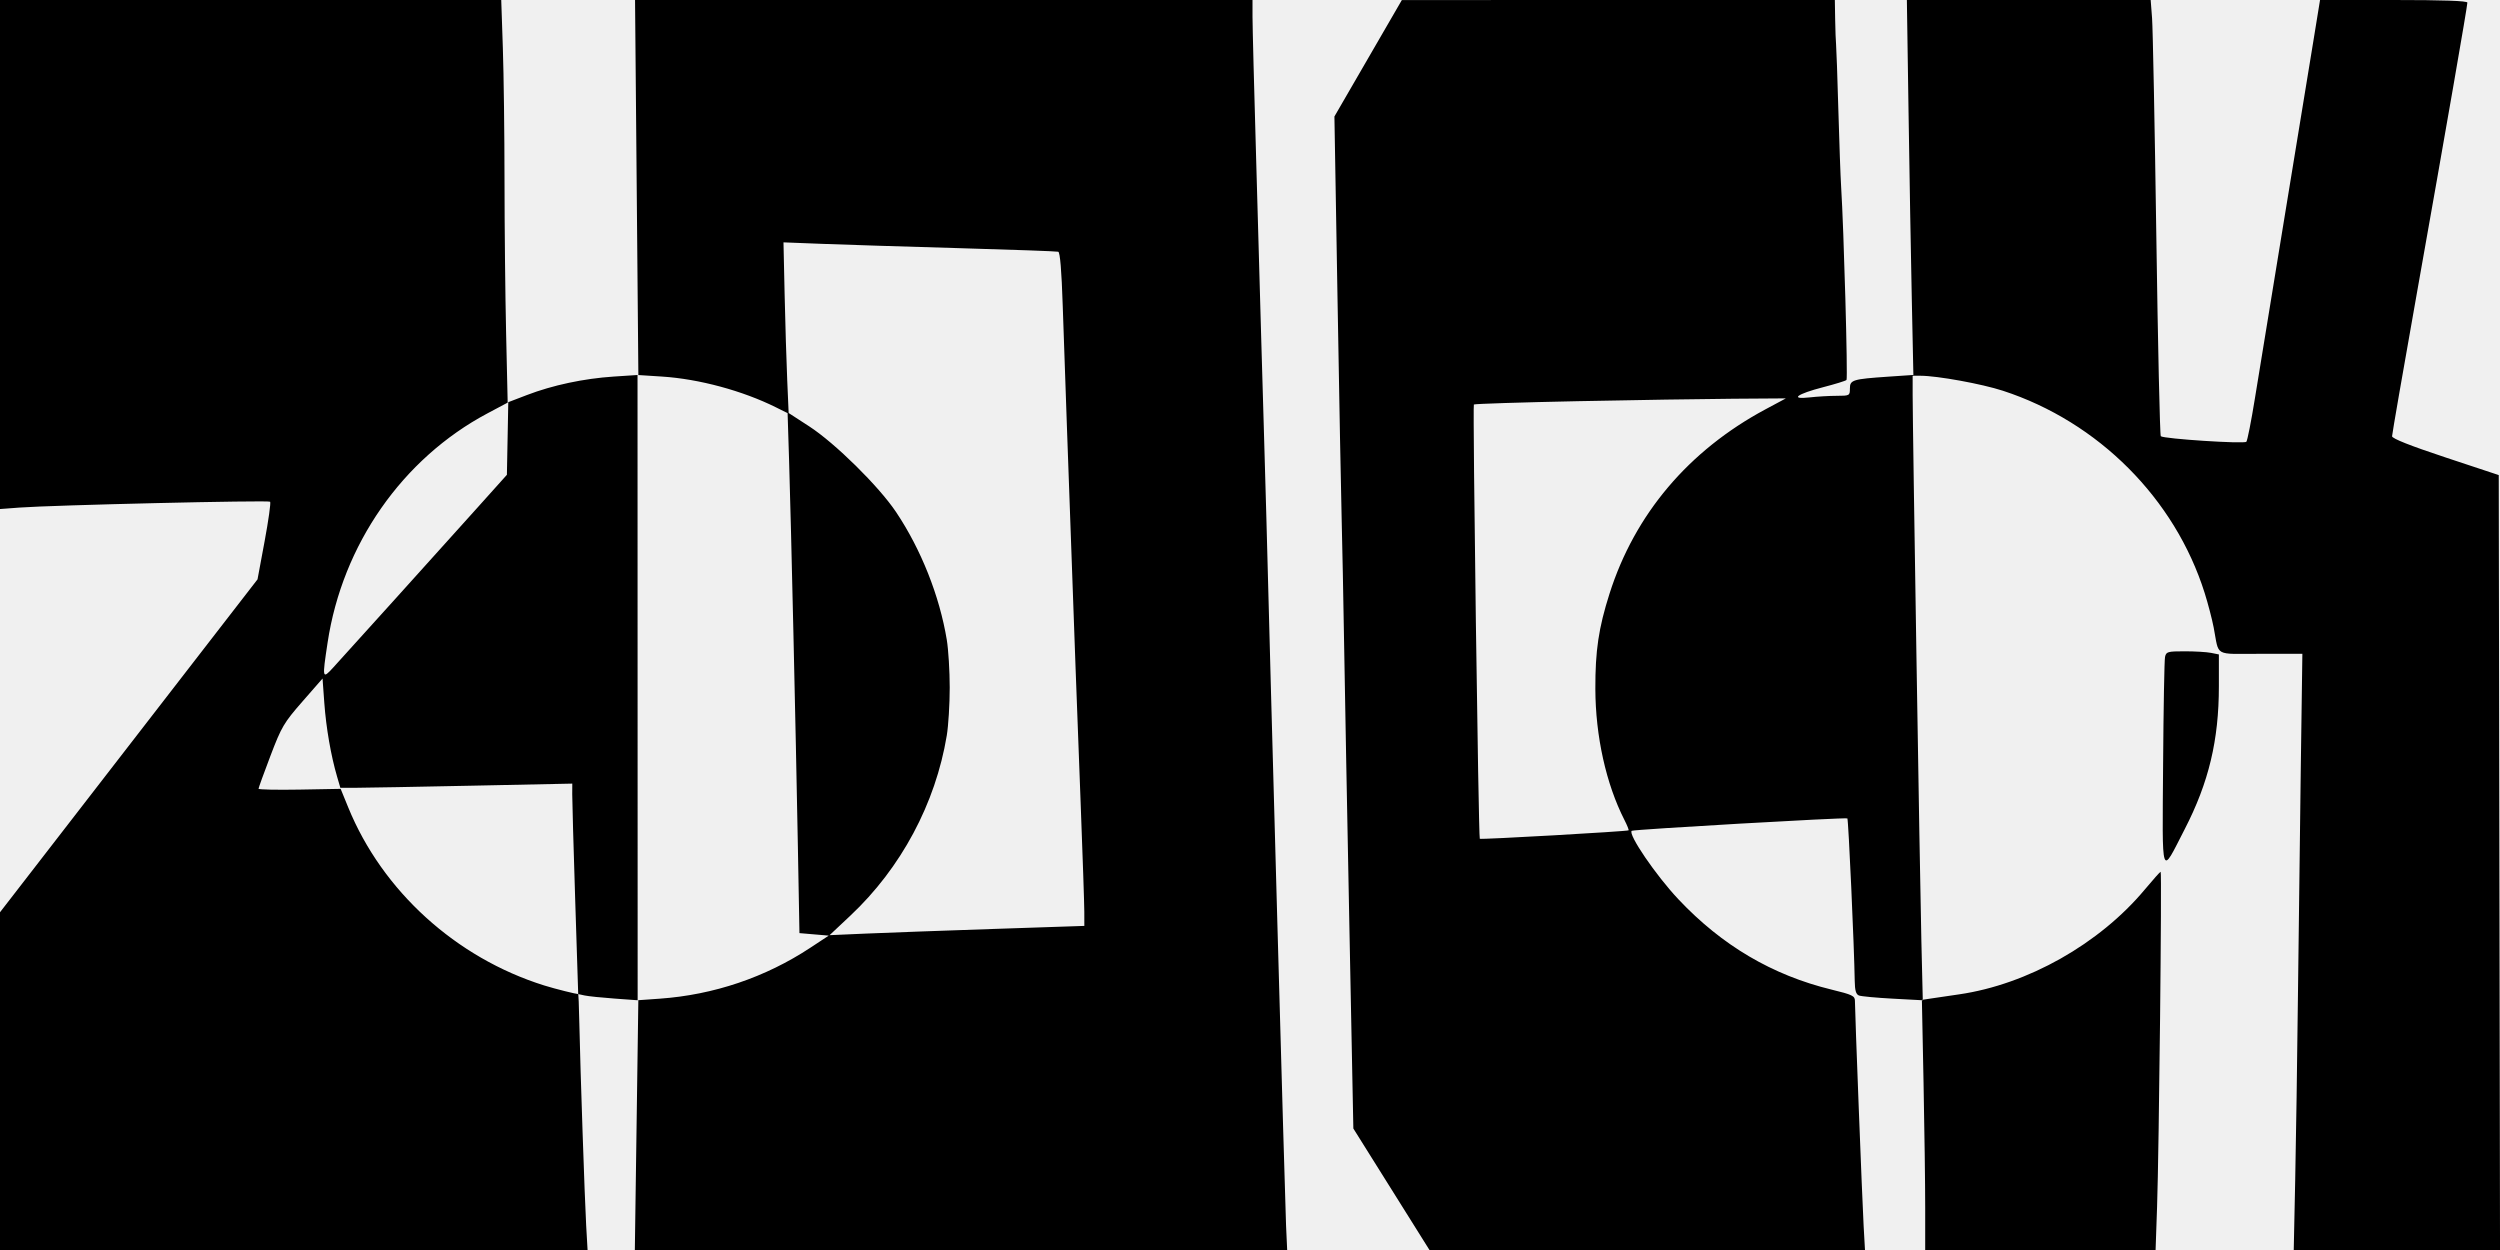
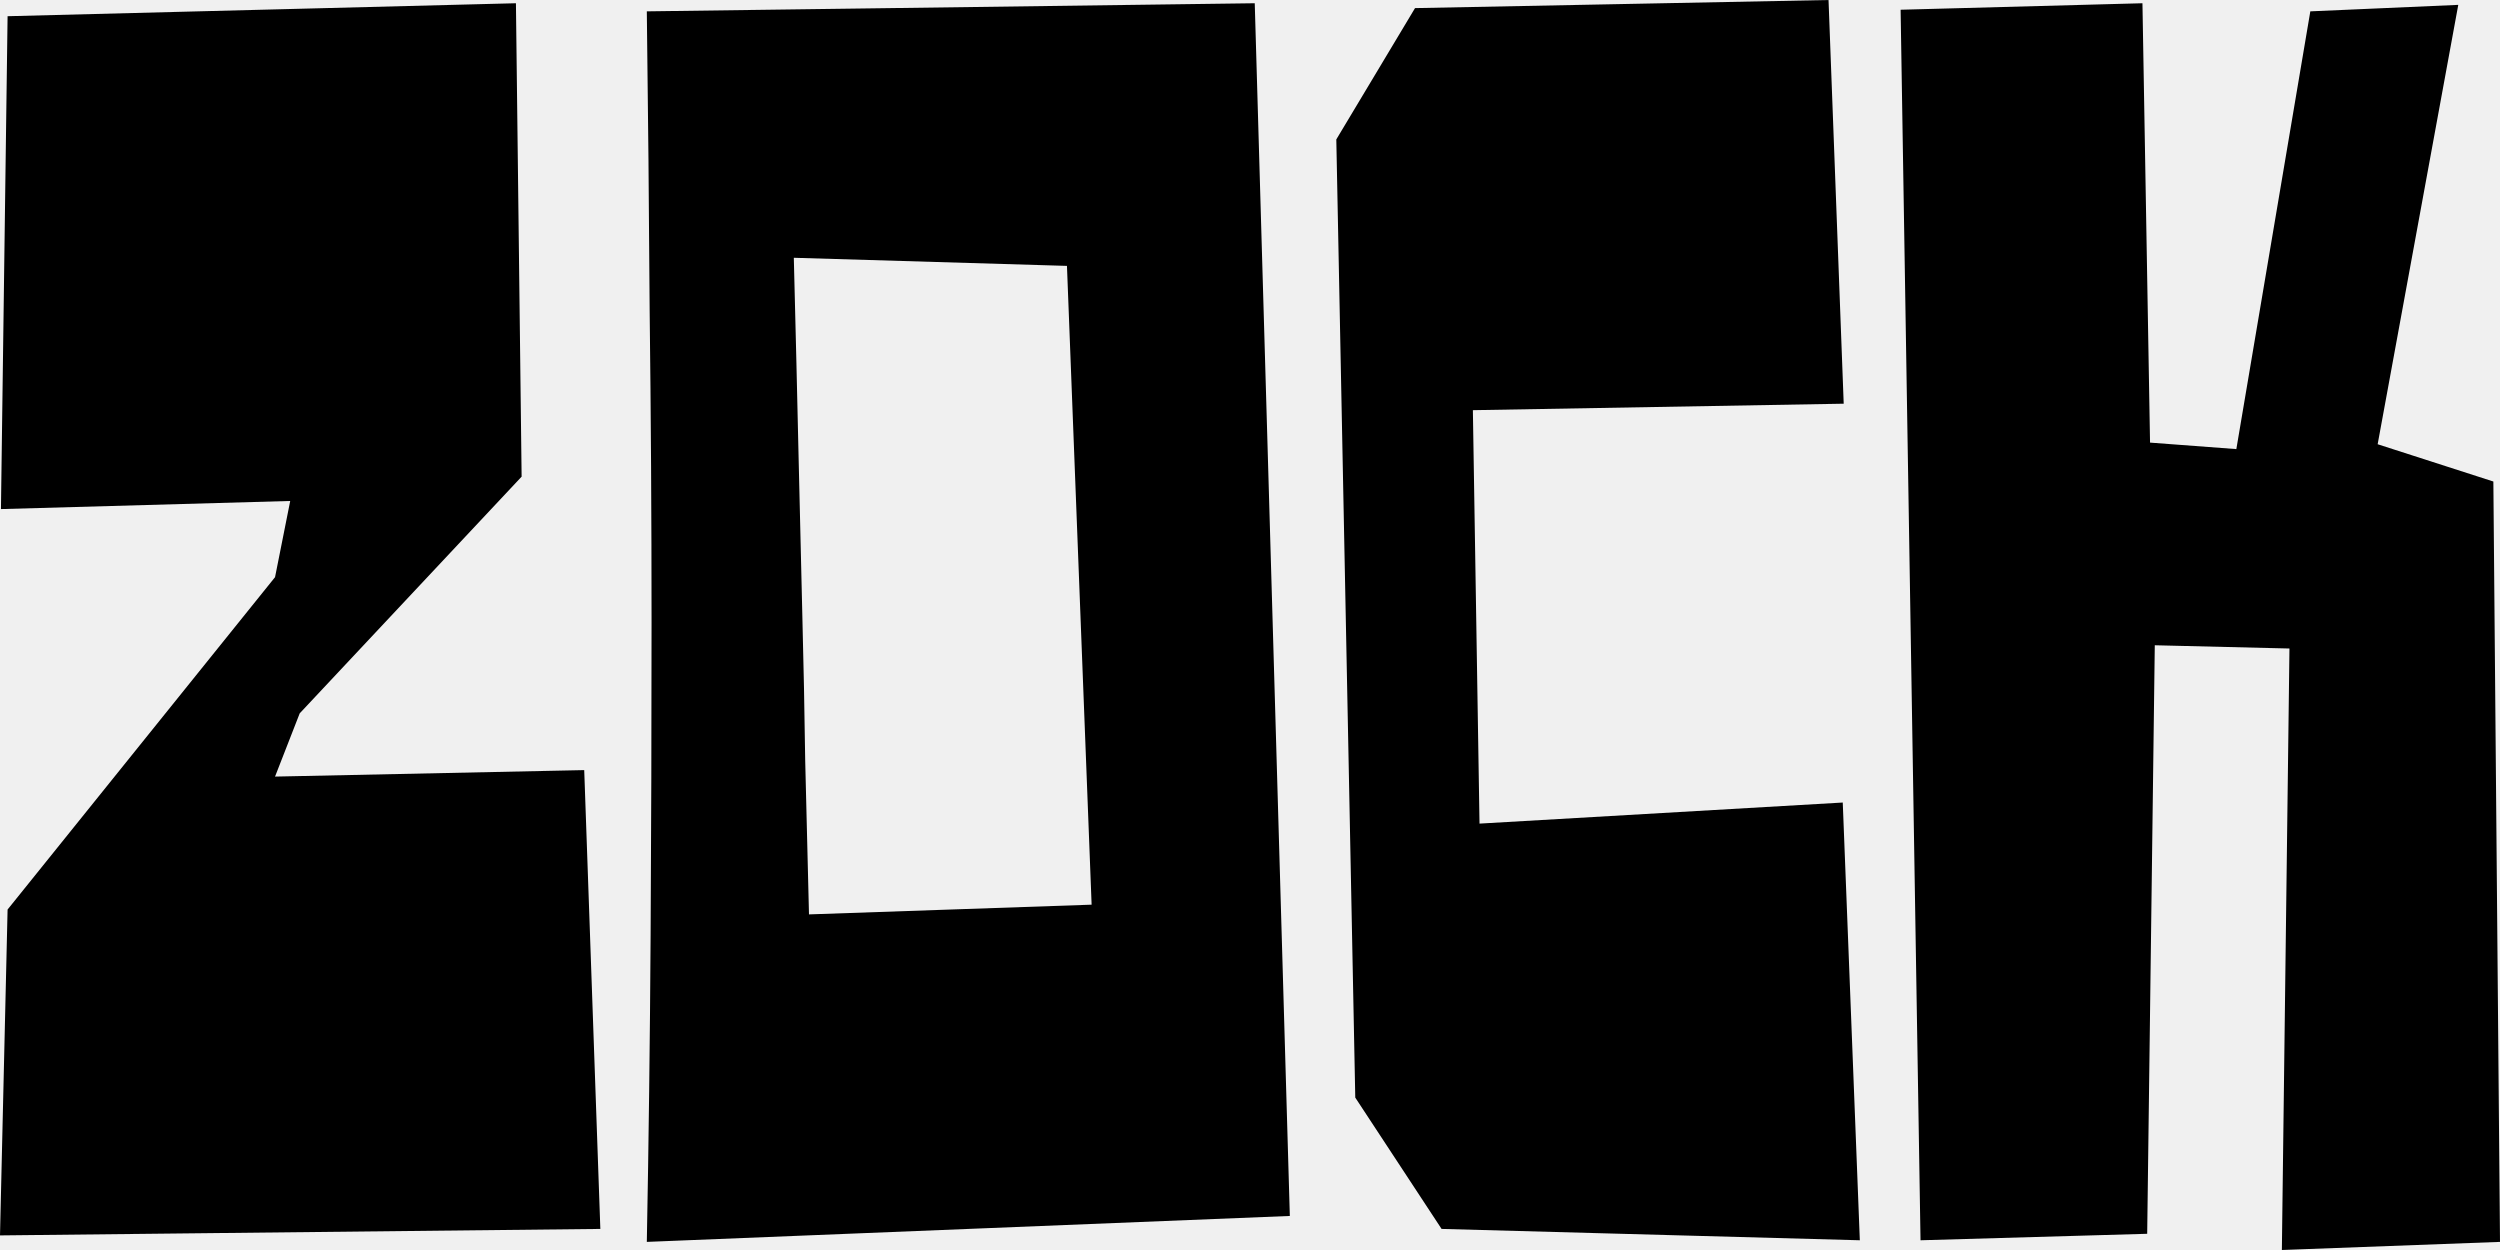
<svg xmlns="http://www.w3.org/2000/svg" width="1000" height="500" viewBox="0 0 1000 500" fill="none">
-   <g clip-path="url(#clip0_846_2)">
-     <path fill-rule="evenodd" clip-rule="evenodd" d="M0 101.808V203.615L7.781 203.029C20.801 202.047 107.388 200.025 108.051 200.687C108.393 201.028 107.398 208.155 105.84 216.526L103.009 231.745L87.807 251.394C79.447 262.2 56.27 292.161 36.303 317.974L0 364.907V432.453V500H117.516H235.032L234.471 490.23C233.902 480.31 232.114 427.509 231.736 409.442C231.527 399.486 231.426 399.8 231.311 397.637C230.55 397.637 222.257 395.619 217.673 394.183C182.35 383.123 152.934 356.394 139.29 322.962L136.261 315.54L119.836 315.837C110.802 315.999 103.412 315.846 103.413 315.495C103.413 315.145 105.559 309.217 108.183 302.324C112.604 290.701 113.537 289.119 120.984 280.599L129.016 271.41L129.73 281.246C130.448 291.136 132.375 302.254 134.823 310.621L136.143 315.13L142.619 315.113C146.182 315.104 167.055 314.724 189.006 314.27L228.916 313.443L228.895 317.794C228.883 320.186 229.416 339.128 230.077 359.887L231.281 397.63L233.863 398.191C235.284 398.5 240.696 399.06 245.892 399.437L255.336 400.122L254.636 450.061L253.935 500H384.403H514.87L514.424 490.23C514.037 481.804 508.072 267.331 506.543 206.914C506.251 195.341 505.79 179.108 505.519 170.842C505.249 162.575 504.783 146.568 504.484 135.271C504.185 123.973 503.28 91.959 502.473 64.128C501.666 36.298 501.005 10.484 501.005 6.764L501.004 0H377.511H254.019L254.684 74.989L255.347 149.978L245.395 150.633C233.535 151.413 221.062 154.07 210.801 158.001L203.313 160.871L203.037 175.397L202.76 189.922L190.989 203.04C175.91 219.843 138.182 261.675 133.324 266.977C128.894 271.815 128.841 271.59 131.04 257.031C136.959 217.843 160.956 183.44 194.998 165.337L203.07 161.045L202.446 133.378C202.102 118.161 201.814 90.606 201.805 72.144C201.796 53.682 201.498 29.898 201.142 19.289L200.495 0H100.247H0V101.808ZM547.255 23.305L533.767 46.593L534.996 118.737C535.672 158.417 536.425 198.547 536.67 207.916C536.914 217.285 537.351 239.604 537.643 257.515C537.933 275.426 538.884 326.378 539.756 370.741L541.341 451.403L556.564 475.7L571.787 499.998L658.891 499.999L745.994 500L745.445 490.23C744.908 480.686 741.968 404.651 741.968 400.305C741.968 398.37 740.876 397.847 732.681 395.854C708.958 390.084 688.791 378.204 671.396 359.75C662.357 350.161 651.083 333.623 652.699 332.324C653.377 331.778 738.411 326.887 738.945 327.363C739.377 327.748 741.689 378.799 741.892 392.428C741.948 396.205 742.403 397.747 743.595 398.204C744.49 398.547 750.598 399.116 757.169 399.469L769.115 400.109L768.546 376.157C767.928 350.134 765.06 170.717 765.06 158.066V150.301H768.195C774.888 150.301 792.715 153.544 801.159 156.298C839.356 168.756 869.992 199.467 881.87 237.211C883.217 241.49 884.837 247.695 885.472 251.002C887.757 262.912 885.275 261.523 904.268 261.523H920.949L920.312 307.365C919.962 332.578 919.448 373.722 919.17 398.798C918.891 423.873 918.4 456.902 918.078 472.194L917.494 500H958.75H1000.01L999.752 345.015L999.498 190.03L978.163 182.958C964.089 178.294 956.827 175.415 956.827 174.501C956.827 173.739 961.324 147.805 966.821 116.869C978.484 51.231 986.948 2.522 986.948 1.043C986.948 0.344 977.224 0 957.481 0H928.014L925.287 16.784C923.787 26.015 918.527 58.141 913.597 88.176C908.669 118.211 903.436 150.225 901.97 159.319C900.504 168.412 898.962 176.237 898.542 176.709C897.717 177.637 865.38 175.534 864.315 174.483C863.961 174.133 863.156 138.001 862.527 94.188C861.898 50.376 861.133 11.259 860.826 7.265L860.27 0H811.51H762.749L763.409 44.339C763.771 68.725 764.357 102.471 764.711 119.329L765.353 149.98L755.418 150.657C740.999 151.639 739.96 151.96 739.96 155.428C739.96 158.243 739.826 158.317 734.689 158.326C731.789 158.33 726.933 158.613 723.896 158.956C715.675 159.881 718.692 157.608 729.335 154.859C734.079 153.632 738.25 152.342 738.602 151.989C739.187 151.407 737.518 91.442 736.451 74.649C736.206 70.792 735.706 56.971 735.34 43.937C734.974 30.902 734.566 19.178 734.434 17.885C734.301 16.59 734.135 12.037 734.064 7.766L733.936 0L647.339 0.008L560.743 0.017L547.255 23.305ZM313.852 117.86C314.104 129.365 314.57 144.724 314.886 151.993L315.46 165.208L323.644 170.517C334.028 177.255 351.533 194.517 358.431 204.824C368.441 219.782 375.815 238.364 378.717 255.935C379.36 259.836 379.887 268.437 379.887 275.05C379.887 281.663 379.36 290.265 378.717 294.165C374.219 321.41 360.409 347.223 340.149 366.254L331.827 374.071L346.386 373.435C354.393 373.084 377.322 372.25 397.339 371.58L433.735 370.361L433.724 364.79C433.718 361.725 433.057 342.084 432.257 321.142C431.457 300.2 430.541 275.852 430.223 267.034C427.373 188.193 425.68 140.415 425.096 122.407C424.638 108.256 424.028 100.914 423.296 100.692C422.687 100.509 404.794 99.865 383.534 99.261C362.274 98.657 337.795 97.889 329.136 97.553L313.393 96.943L313.852 117.86ZM255.036 275.047L255.06 400.097L263.899 399.471C285.488 397.941 306.171 390.945 324.152 379.088L331.492 374.249L325.636 373.748L319.779 373.247L319.141 338.095C318.308 292.298 316.415 209.119 315.645 184.58L315.039 165.252L310.381 162.935C297 156.278 279.602 151.58 264.805 150.627L255.011 149.997L255.036 275.047ZM631.112 160.475C608.52 160.936 589.815 161.533 589.546 161.803C589.037 162.311 591.392 334.911 591.916 335.51C592.25 335.892 650.926 332.563 651.426 332.133C651.602 331.982 650.862 330.123 649.781 328.003C642.439 313.603 638.194 294.479 638.14 275.551C638.095 260.245 639.44 251.215 643.806 237.475C653.915 205.667 675.462 180.195 706.189 163.729L714.357 159.352L693.273 159.495C681.677 159.573 653.705 160.014 631.112 160.475ZM866.012 262.776C865.741 264.016 865.394 283.402 865.24 305.856C864.919 352.618 864.201 350.474 873.888 331.663C883.504 312.989 887.55 296.073 887.55 274.543V261.774L884.413 261.147C882.687 260.803 877.952 260.521 873.89 260.521C867.046 260.521 866.468 260.686 866.012 262.776ZM857.933 355.796C839.772 377.553 811.065 393.762 783.635 397.746C779.217 398.387 774.061 399.145 772.179 399.431L768.755 399.951L769.418 433.105C769.782 451.34 770.08 473.851 770.08 483.129V500H816.158H862.234L862.829 482.715C863.597 460.409 864.79 348.697 864.261 348.697C864.038 348.697 861.191 351.892 857.933 355.796Z" fill="black" />
+   <g clip-path="url(#clip0_880_24)">
+     <path d="M240.137 491.569L233.687 308.041L110.015 310.635L119.879 285.343L208.649 190.661L206.373 1.297L3.035 6.485L0.379 203.631L116.085 200.389L110.015 230.869L3.035 363.813L0 494.163L240.137 491.569ZM515.933 486.381L501.897 1.297L258.726 4.54C259.231 43.45 259.611 83.441 259.864 124.513C260.37 165.586 260.622 207.09 260.622 249.027C260.622 290.531 260.496 332.252 260.243 374.189C259.99 415.693 259.484 456.549 258.726 496.757L515.933 486.381ZM436.647 361.867L323.596 365.758C323.09 343.709 322.585 323.173 322.079 304.15C321.826 285.127 321.447 265.888 320.941 246.433C320.435 226.545 319.929 205.145 319.424 182.231C318.918 159.317 318.285 132.944 317.527 103.113L426.783 106.355L436.647 361.867ZM743.93 496.108L737.102 321.011L591.806 329.442L589.15 164.072L737.481 161.478L731.411 0L566.009 3.243L534.522 55.772L542.109 439.04L576.631 491.569L743.93 496.108ZM1000 496.757L997.345 192.607L951.062 177.692L983.308 1.946L924.128 4.54L894.537 179.637L860.015 177.043L856.98 1.298L760.243 3.892L768.21 496.109L858.877 493.515L861.912 258.107L915.782 259.404L912.747 500L1000 496.757Z" fill="black" />
  </g>
  <defs>
-     <clipPath id="clip0_846_2">
+     <clipPath id="clip0_880_24">
      <rect width="1000" height="500" fill="white" />
    </clipPath>
  </defs>
</svg>
